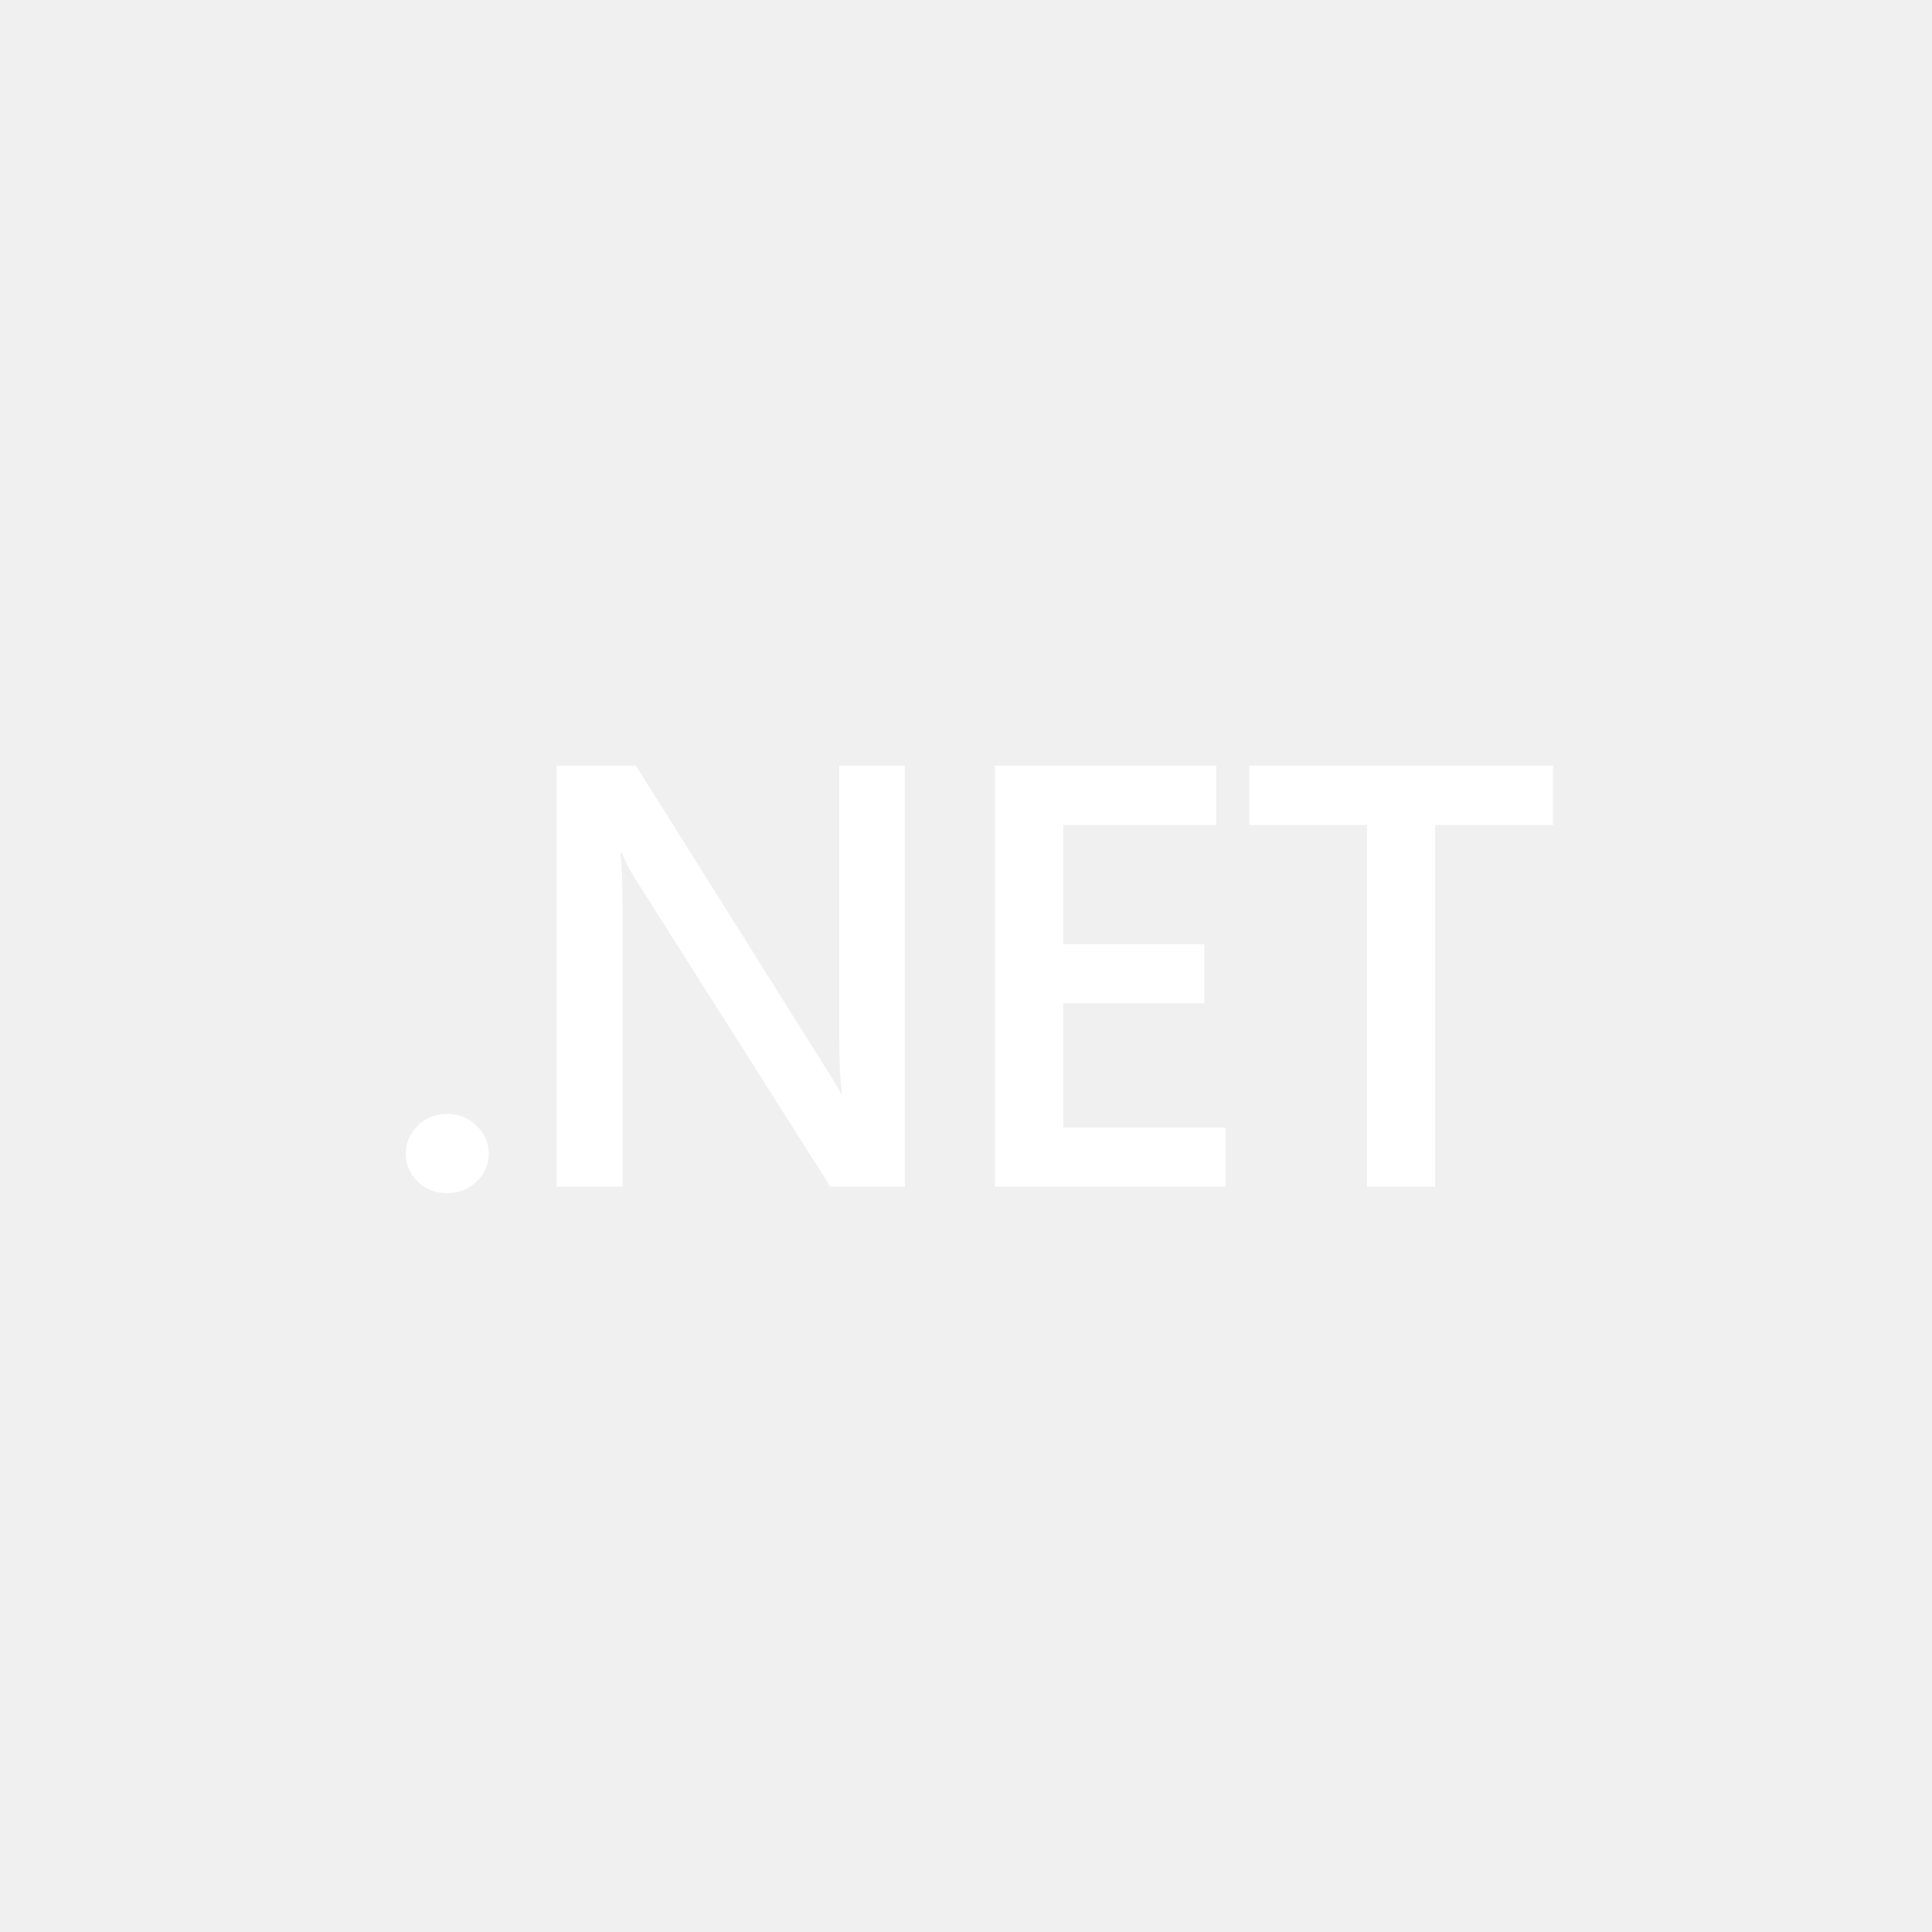
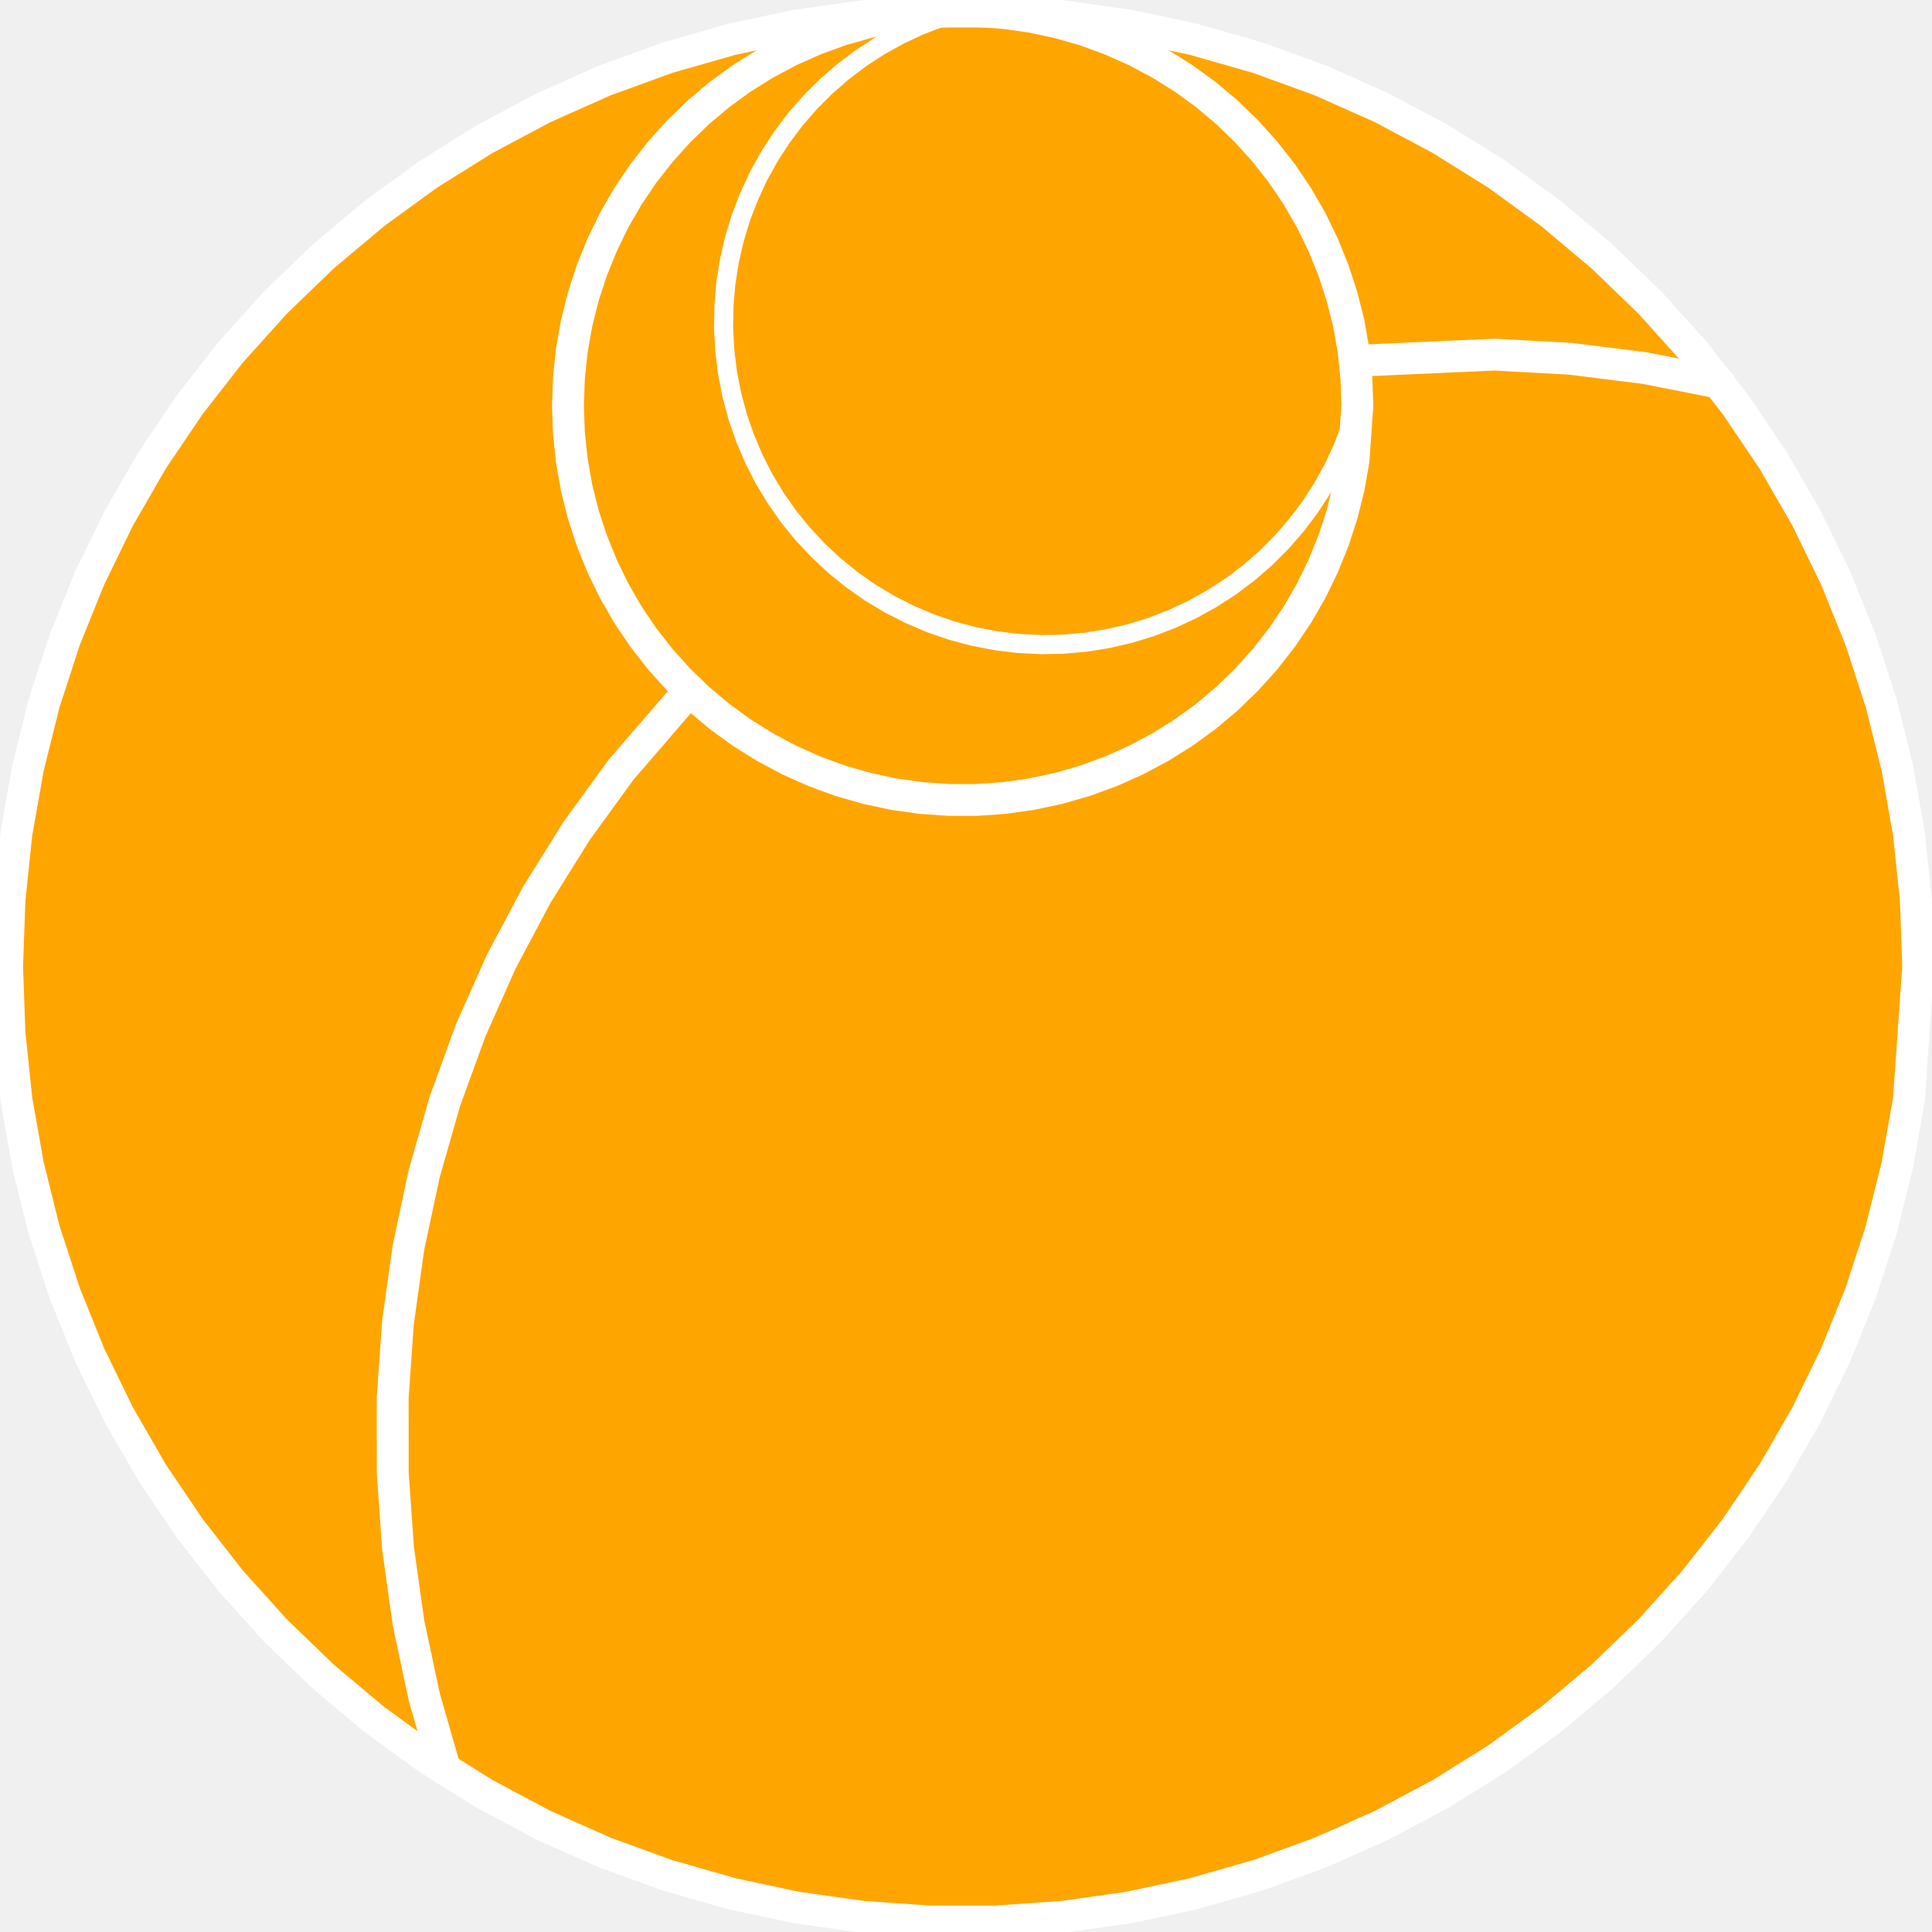
- <svg xmlns="http://www.w3.org/2000/svg" width="456" height="456" viewBox="0 0 456 456" version="1.1" xml:space="preserve" style="fill-rule:evenodd;clip-rule:evenodd;stroke-linejoin:round;stroke-miterlimit:2;">
-   <path d="m 105.5,281.609 c -2.703,0 -5.001,-0.9 -6.893,-2.702 -1.892,-1.848 -2.838,-4.042 -2.838,-6.582 0,-2.587 0.946,-4.804 2.838,-6.652 1.892,-1.848 4.19,-2.772 6.893,-2.772 2.748,0 5.068,0.924 6.96,2.772 1.937,1.848 2.906,4.064 2.906,6.652 0,2.54 -0.968,4.734 -2.906,6.582 -1.892,1.802 -4.212,2.702 -6.96,2.702 z" style="fill:#ffffff;fill-rule:nonzero;stroke-width:0.838" />
-   <path d="M 213.561,280.084 H 195.99 L 149.7,207.054 c -1.171,-1.848 -2.14,-3.765 -2.906,-5.751 h -0.406 c 0.361,2.125 0.541,6.675 0.541,13.65 v 65.132 h -15.543 v -99.36 h 18.719 l 44.737,71.298 c 1.892,2.957 3.109,4.989 3.649,6.098 h 0.27 c -0.45,-2.632 -0.676,-7.09 -0.676,-13.373 v -64.023 h 15.476 z" style="fill:#ffffff;fill-rule:nonzero;stroke-width:0.838" />
-   <path d="m 289.251,280.084 h -54.401 v -99.36 h 52.238 v 13.997 h -36.154 v 28.131 h 33.316 v 13.927 h -33.316 v 29.378 h 38.316 z" style="fill:#ffffff;fill-rule:nonzero;stroke-width:0.838" />
-   <path d="M 366.565,194.721 H 338.722 v 85.363 h -16.084 v -85.363 h -27.775 v -13.997 h 71.701 z" style="fill:#ffffff;fill-rule:nonzero;stroke-width:0.838" />
+ <svg xmlns="http://www.w3.org/2000/svg" version="1.1" width="252" height="252" viewBox="0 0 252 252" xml:space="preserve">
+   <g transform="matrix(0.7 0 0 0.7 250.5 300.5)">
+     <g style="">
+       <g transform="matrix(11.87 0 0 -11.87 -178.48 -249.19)" id="body_806595153_5978">
+         <path style="stroke: rgb(255,255,255); stroke-width: 0.5; stroke-dasharray: none; stroke-linecap: round; stroke-dashoffset: 0; stroke-linejoin: round; stroke-miterlimit: 4; fill: rgb(255,165,0); fill-rule: nonzero; opacity: 1;" transform=" translate(0, 0)" d="M 15 0 L 14.963 1.046 L 14.854 2.088 L 14.672 3.119 L 14.419 4.135 L 14.095 5.13 L 13.703 6.101 L 13.244 7.042 L 12.721 7.949 L 12.135 8.817 L 11.491 9.642 L 10.79 10.42 L 10.037 11.147 L 9.235 11.82 L 8.388 12.436 L 7.5 12.99 L 6.576 13.482 L 5.619 13.908 L 4.635 14.266 L 3.629 14.554 L 2.605 14.772 L 1.568 14.918 L 0.523 14.991 L -0.523 14.991 L -1.568 14.918 L -2.605 14.772 L -3.629 14.554 L -4.635 14.266 L -5.619 13.908 L -6.576 13.482 L -7.5 12.99 L -8.388 12.436 L -9.235 11.82 L -10.037 11.147 L -10.79 10.42 L -11.491 9.642 L -12.135 8.817 L -12.721 7.949 L -13.244 7.042 L -13.703 6.101 L -14.095 5.13 L -14.419 4.135 L -14.672 3.119 L -14.854 2.088 L -14.963 1.046 L -15 1.83697e-15 L -14.963 -1.046 L -14.854 -2.088 L -14.672 -3.119 L -14.419 -4.135 L -14.095 -5.13 L -13.703 -6.101 L -13.244 -7.042 L -12.721 -7.949 L -12.135 -8.817 L -11.491 -9.642 L -10.79 -10.42 L -10.037 -11.147 L -9.235 -11.82 L -8.388 -12.436 L -7.5 -12.99 L -6.576 -13.482 L -5.619 -13.908 L -4.635 -14.266 L -3.629 -14.554 L -2.605 -14.772 L -1.568 -14.918 L -0.523 -14.991 L 0.523 -14.991 L 1.568 -14.918 L 2.605 -14.772 L 3.629 -14.554 L 4.635 -14.266 L 5.619 -13.908 L 6.576 -13.482 L 7.5 -12.99 L 8.388 -12.436 L 9.235 -11.82 L 10.037 -11.147 L 10.79 -10.42 L 11.491 -9.642 L 12.135 -8.817 L 12.721 -7.949 L 13.244 -7.042 L 13.703 -6.101 L 14.095 -5.13 L 14.419 -4.135 L 14.672 -3.119 L 14.854 -2.088 L 15 -3.6739401e-15" stroke-linecap="round" />
+       </g>
+       <g transform="matrix(11.87 0 0 -11.87 -71.51 -360.61)" id="body_806595153_5978">
+         <path style="stroke: rgb(255,255,255); stroke-width: 0.5; stroke-dasharray: none; stroke-linecap: round; stroke-dashoffset: 0; stroke-linejoin: round; stroke-miterlimit: 4; fill: none; fill-rule: nonzero; opacity: 1;" transform=" translate(-9.01, -9.39)" d="M 11.872 9.168 L 10.71 9.397 L 9.535 9.544 L 8.352 9.609 L 6.156 9.511" stroke-linecap="round" />
+       </g>
+       <g transform="matrix(11.87 0 0 -11.87 -257.04 -200.08)" id="body_806595153_5978">
+         <path style="stroke: rgb(255,255,255); stroke-width: 0.5; stroke-dasharray: none; stroke-linecap: round; stroke-dashoffset: 0; stroke-linejoin: round; stroke-miterlimit: 4; fill: none; fill-rule: nonzero; opacity: 1;" transform=" translate(6.62, 4.14)" d="M -8.126 -12.608 L -8.453 -11.47 L -8.7 -10.311 L -8.865 -9.138 L -8.948 -7.957 L -8.949 -6.772 L -8.866 -5.59 L -8.702 -4.417 L -8.456 -3.259 L -8.13 -2.12 L -7.725 -1.006 L -7.244 0.076 L -6.688 1.122 L -6.061 2.127 L -5.365 3.085 L -4.289 4.333" stroke-linecap="round" />
+       </g>
+       <g transform="matrix(11.87 0 0 -11.87 -163.99 -368.17)" id="body_806595153_5978">
+         <path style="stroke: rgb(255,255,255); stroke-width: 0.3; stroke-dasharray: none; stroke-linecap: round; stroke-dashoffset: 0; stroke-linejoin: round; stroke-miterlimit: 4; fill: none; fill-rule: nonzero; opacity: 1;" transform=" translate(-1.22, -10.02)" d="M 6.196 8.804 L 6.093 8.466 L 5.967 8.136 L 5.818 7.816 L 5.647 7.507 L 5.454 7.21 L 5.242 6.928 L 5.01 6.661 L 4.761 6.411 L 4.494 6.179 L 4.212 5.966 L 3.916 5.774 L 3.607 5.602 L 3.287 5.453 L 2.958 5.326 L 2.62 5.222 L 2.276 5.143 L 1.927 5.087 L 1.575 5.056 L 1.222 5.05 L 0.869 5.068 L 0.518 5.111 L 0.171 5.178 L -0.17 5.269 L -0.504 5.384 L -0.829 5.522 L -1.144 5.682 L -1.447 5.863 L -1.737 6.066 L -2.011 6.288 L -2.27 6.529 L -2.511 6.787 L -2.734 7.061 L -2.936 7.35 L -3.119 7.653 L -3.279 7.968 L -3.417 8.293 L -3.533 8.627 L -3.624 8.968 L -3.692 9.315 L -3.735 9.665 L -3.754 10.018 L -3.748 10.371 L -3.718 10.723 L -3.663 11.072 L -3.584 11.416 L -3.481 11.754 L -3.354 12.084 L -3.205 12.405 L -3.034 12.714 L -2.842 13.01 L -2.63 13.292 L -2.398 13.559 L -2.148 13.809 L -1.882 14.041 L -1.6 14.254 L -1.304 14.447 L -0.995 14.618 L -0.675 14.768 L -0.345 14.894 L 0 15" stroke-linecap="round" />
+       </g>
+       <g transform="matrix(11.87 0 0 -11.87 -178.48 -353.68)" id="body_806595153_5978">
+         <path style="stroke: rgb(255,255,255); stroke-width: 0.5; stroke-dasharray: none; stroke-linecap: round; stroke-dashoffset: 0; stroke-linejoin: round; stroke-miterlimit: 4; fill: none; fill-rule: nonzero; opacity: 1;" transform=" translate(0, -8.8)" d="M 6.196 8.804 L 6.181 9.236 L 6.136 9.666 L 6.061 10.092 L 5.956 10.512 L 5.822 10.923 L 5.66 11.324 L 5.471 11.713 L 5.255 12.087 L 5.013 12.446 L 4.746 12.787 L 4.457 13.108 L 4.146 13.409 L 3.815 13.687 L 3.465 13.941 L 3.098 14.17 L 2.716 14.373 L 2.321 14.549 L 1.915 14.697 L 1.499 14.816 L 1.076 14.906 L 0.648 14.966 L 0.216 14.996 L -0.216 14.996 L -0.648 14.966 L -1.076 14.906 L -1.499 14.816 L -1.915 14.697 L -2.321 14.549 L -2.716 14.373 L -3.098 14.17 L -3.465 13.941 L -3.815 13.687 L -4.146 13.409 L -4.457 13.108 L -4.746 12.787 L -5.013 12.446 L -5.255 12.087 L -5.471 11.713 L -5.66 11.324 L -5.822 10.923 L -5.956 10.512 L -6.061 10.092 L -6.136 9.666 L -6.181 9.236 L -6.196 8.804 L -6.181 8.372 L -6.136 7.942 L -6.061 7.516 L -5.956 7.096 L -5.822 6.685 L -5.66 6.284 L -5.471 5.895 L -5.255 5.521 L -5.013 5.162 L -4.746 4.821 L -4.457 4.5 L -4.146 4.199 L -3.815 3.921 L -3.465 3.667 L -3.098 3.438 L -2.716 3.235 L -2.321 3.059 L -1.915 2.911 L -1.499 2.792 L -1.076 2.702 L -0.648 2.642 L -0.216 2.612 L 0.216 2.612 L 0.648 2.642 L 1.076 2.702 L 1.499 2.792 L 1.915 2.911 L 2.321 3.059 L 2.716 3.235 L 3.098 3.438 L 3.465 3.667 L 3.815 3.921 L 4.146 4.199 L 4.457 4.5 L 4.746 4.821 L 5.013 5.162 L 5.255 5.521 L 5.471 5.895 L 5.66 6.284 L 5.822 6.685 L 5.956 7.096 L 6.061 7.516 L 6.136 7.942 L 6.196 8.804" stroke-linecap="round" />
+       </g>
+     </g>
+   </g>
</svg>
